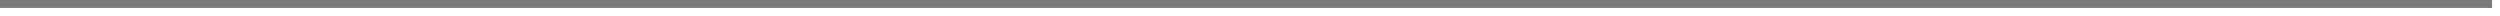
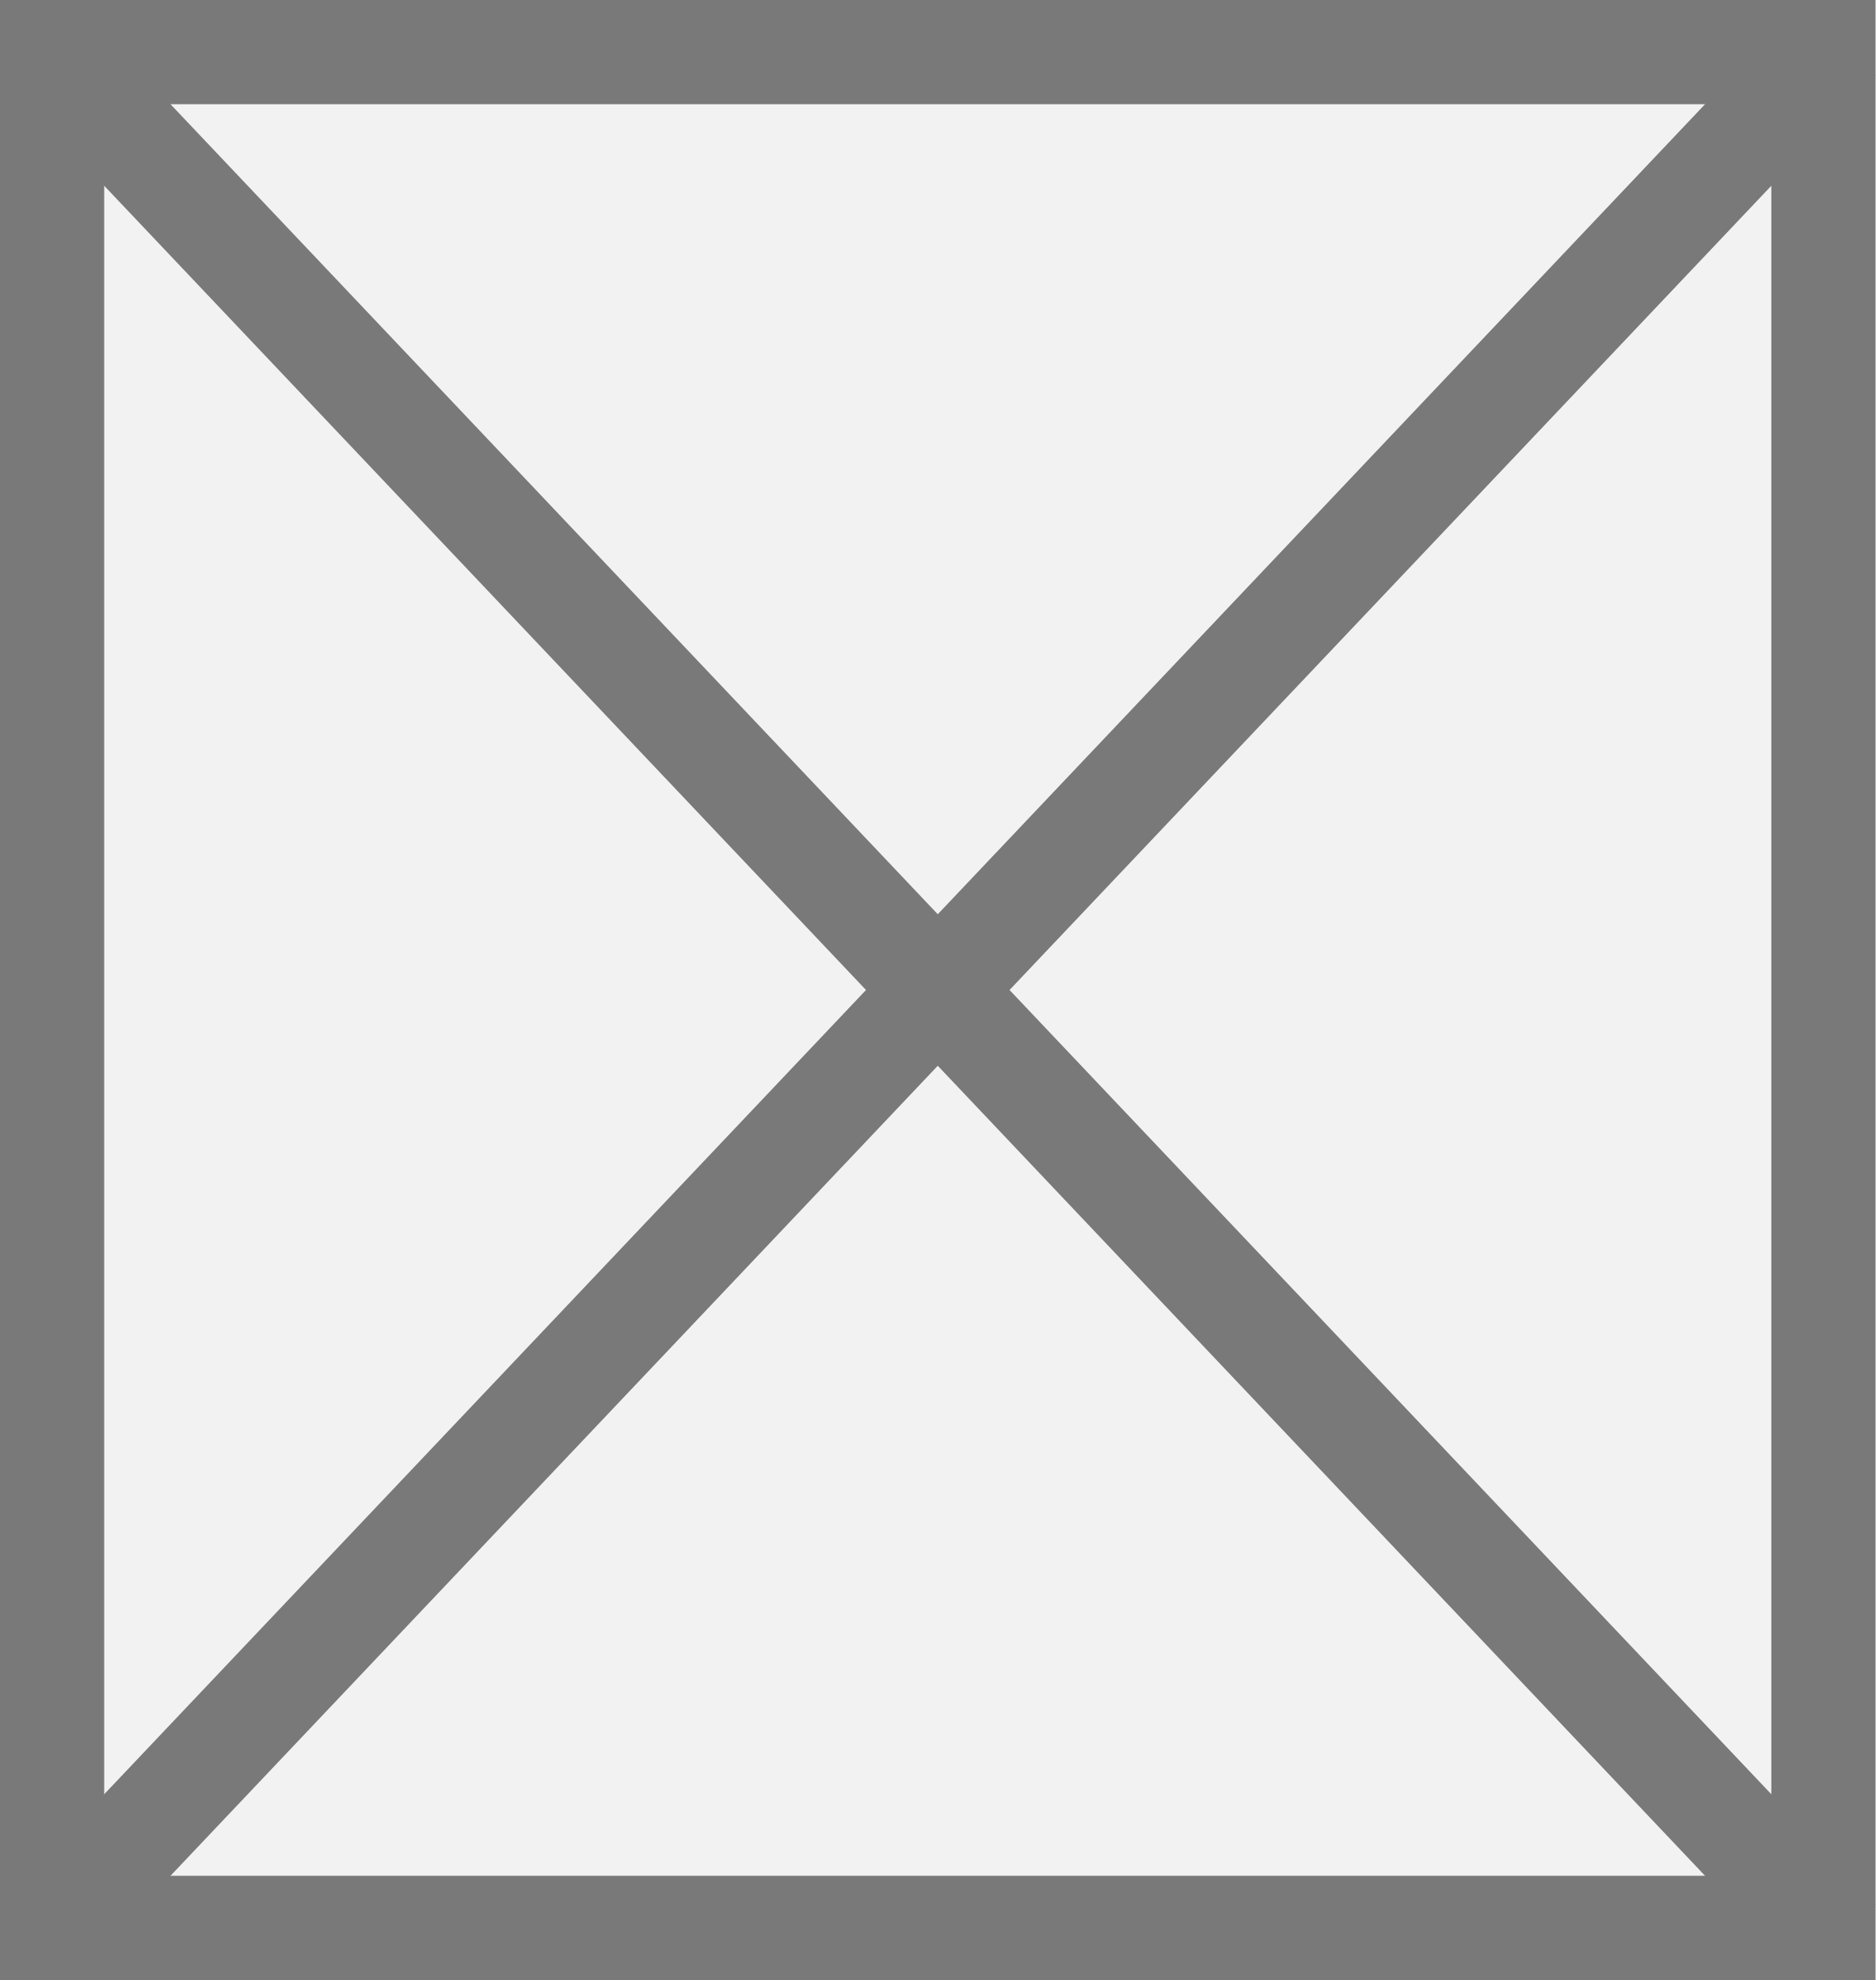
- <svg xmlns="http://www.w3.org/2000/svg" version="1.1" width="316px" height="2px">
-   <g transform="matrix(1 0 0 1 -653 -1608 )">
-     <path d="M 653 1608.5  L 968 1608.5  " stroke-width="1" stroke="#797979" fill="none" />
+ <svg xmlns="http://www.w3.org/2000/svg" version="1.1" width="18px" height="19px">
+   <g transform="matrix(1 0 0 1 -403 -713 )">
+     <path d="M 403.5 713.5  L 420.5 713.5  L 420.5 731.5  L 403.5 731.5  L 403.5 713.5  Z " fill-rule="nonzero" fill="#f2f2f2" stroke="none" />
+     <path d="M 403.5 713.5  L 420.5 713.5  L 420.5 731.5  L 403.5 731.5  L 403.5 713.5  Z " stroke-width="1" stroke="#797979" fill="none" />
+     <path d="M 403.363 713.383  L 420.637 731.617  M 420.637 713.383  L 403.363 731.617  " stroke-width="1" stroke="#797979" fill="none" />
  </g>
</svg>
